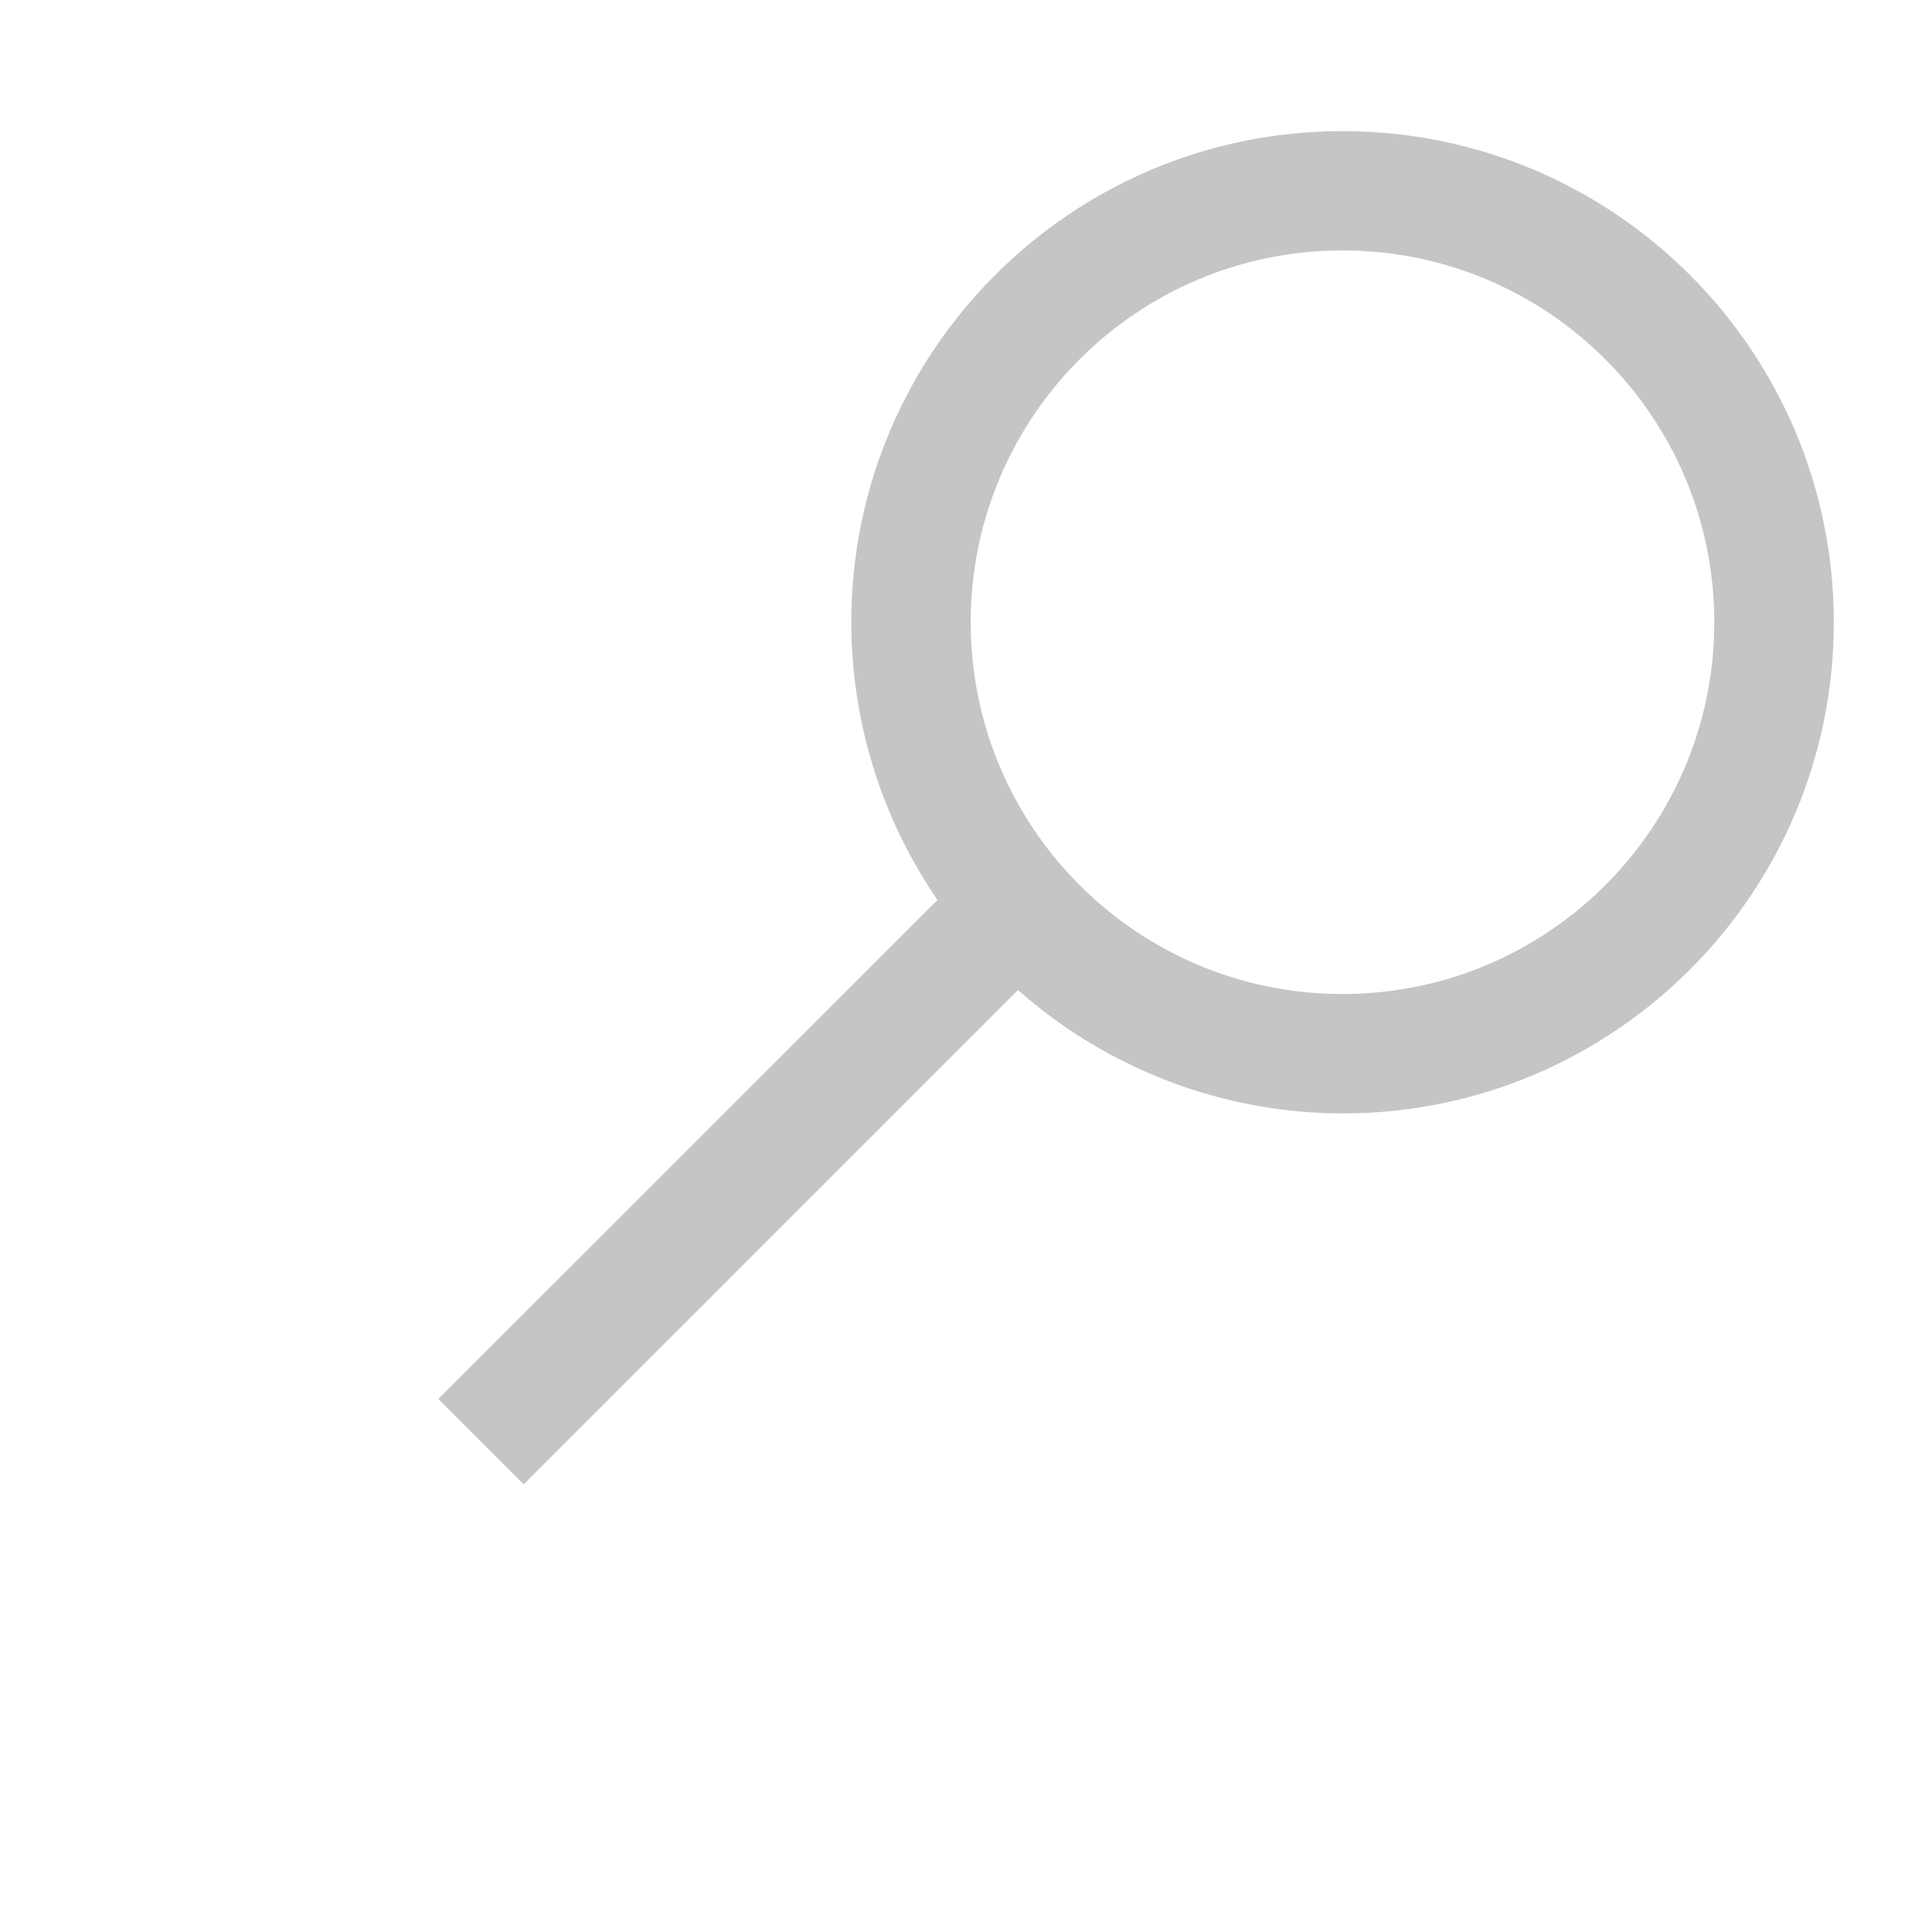
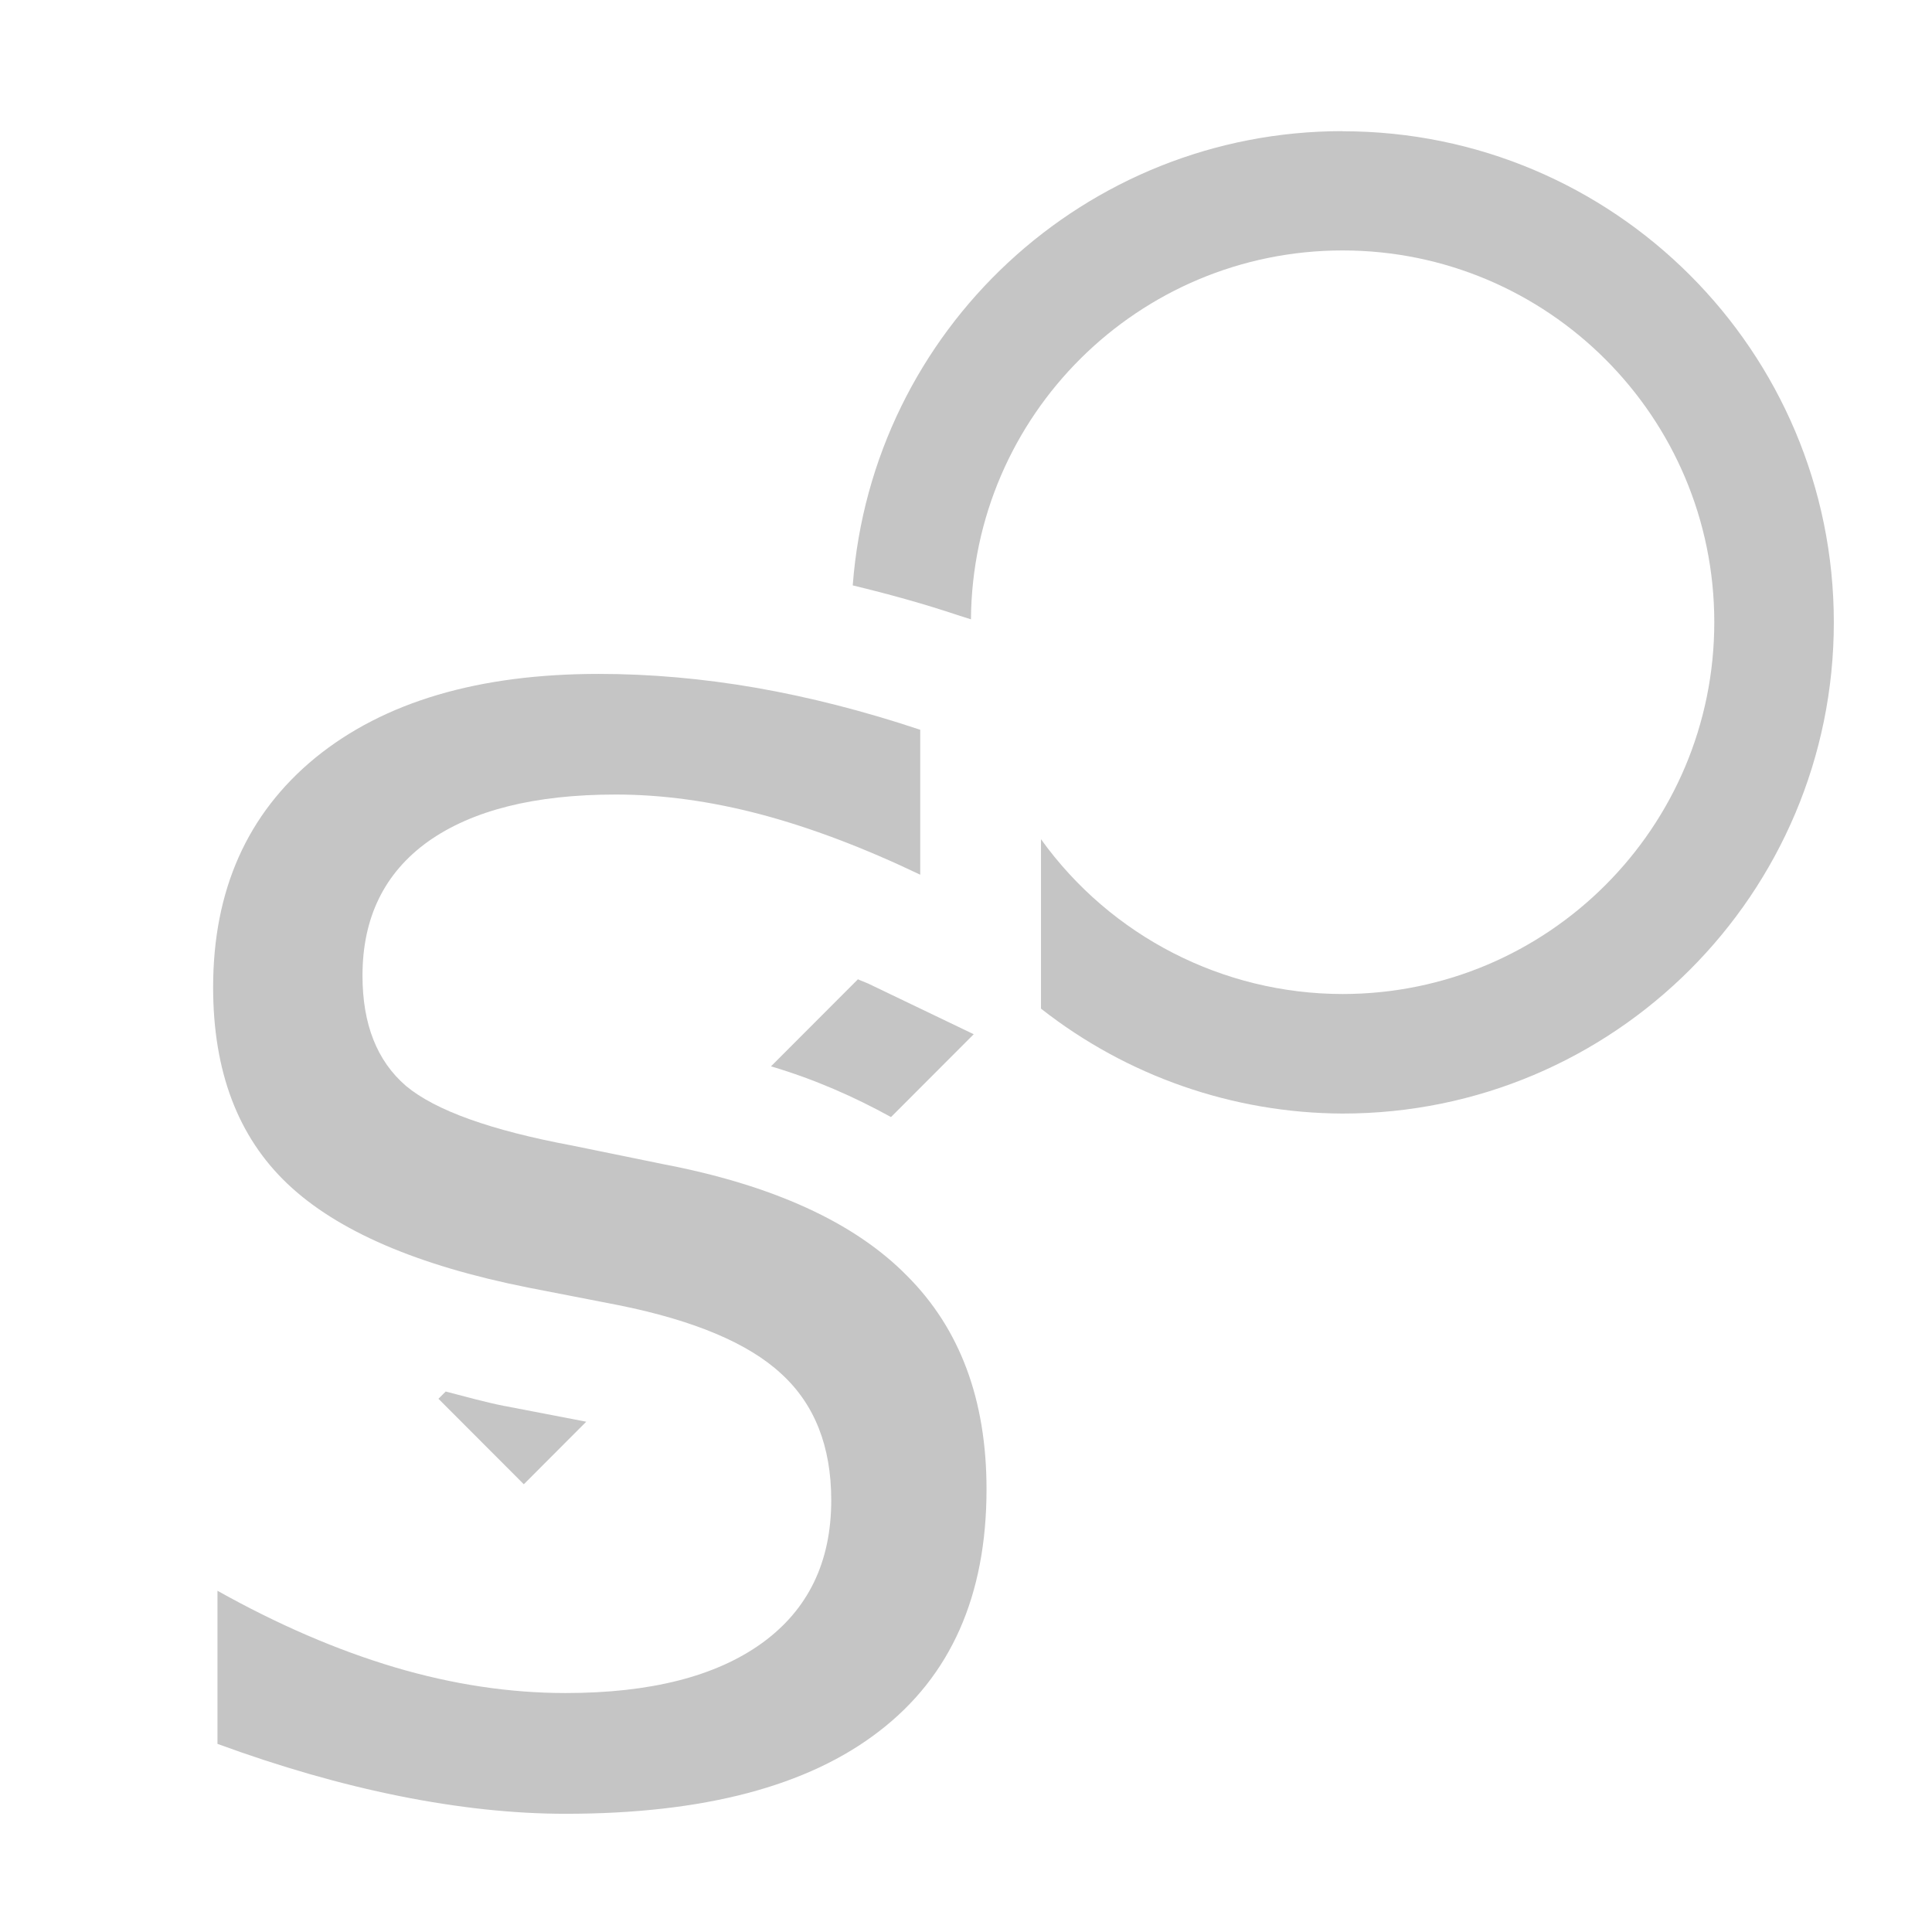
- <svg xmlns="http://www.w3.org/2000/svg" width="16" height="16">
-   <path d="M11.12 1.086a4.068 4.068 0 00-4.07 4.066 4.068 4.068 0 00.714 2.301L3.63 11.586l.707.707 4.094-4.094a4.068 4.068 0 002.687 1.022 4.068 4.068 0 004.069-4.069 4.068 4.068 0 00-4.069-4.066zm0 .988a3.079 3.079 0 013.077 3.078 3.079 3.079 0 01-3.078 3.08 3.079 3.079 0 01-3.08-3.08 3.079 3.079 0 013.08-3.078z" fill="#c5c5c5" />
+ <svg xmlns="http://www.w3.org/2000/svg" height="16" width="16">
+   <path d="M11.117 1.086a4.068 4.068 0 00-4.055 3.762c.29.07.582.15.875.248l.104.033a3.079 3.079 0 013.078-3.055 3.079 3.079 0 013.078 3.078 3.079 3.079 0 01-3.078 3.08A3.079 3.079 0 018.621 6.95v1.403a4.068 4.068 0 002.496.869 4.068 4.068 0 004.07-4.069 4.068 4.068 0 00-4.068-4.066h-.002zM7.105 8.11l-.72.721c.361.107.689.252.994.42l.685-.686-.875-.42c-.029-.013-.055-.021-.084-.035zm-3.414 3.414l-.06.06.707.708.517-.518-.675-.13h-.002c-.17-.034-.327-.079-.487-.12z" fill="#c5c5c5" />
+   <path d="M7.621 6.044v1.2q-.7-.335-1.322-.5-.622-.164-1.2-.164-1.006 0-1.555.39-.542.39-.542 1.11 0 .603.36.913.365.305 1.377.494l.743.152q1.377.262 2.03.927.658.658.658 1.767 0 1.322-.89 2.005-.884.683-2.596.683-.646 0-1.377-.147-.726-.146-1.506-.432v-1.268q.75.42 1.469.634.72.213 1.414.213 1.054 0 1.627-.414.573-.415.573-1.183 0-.67-.415-1.048-.408-.378-1.346-.567l-.75-.146q-1.377-.274-1.993-.86-.615-.584-.615-1.626 0-1.207.847-1.902.853-.694 2.346-.694.64 0 1.304.115.664.116 1.36.348z" fill="#c5c5c5" />
</svg>
